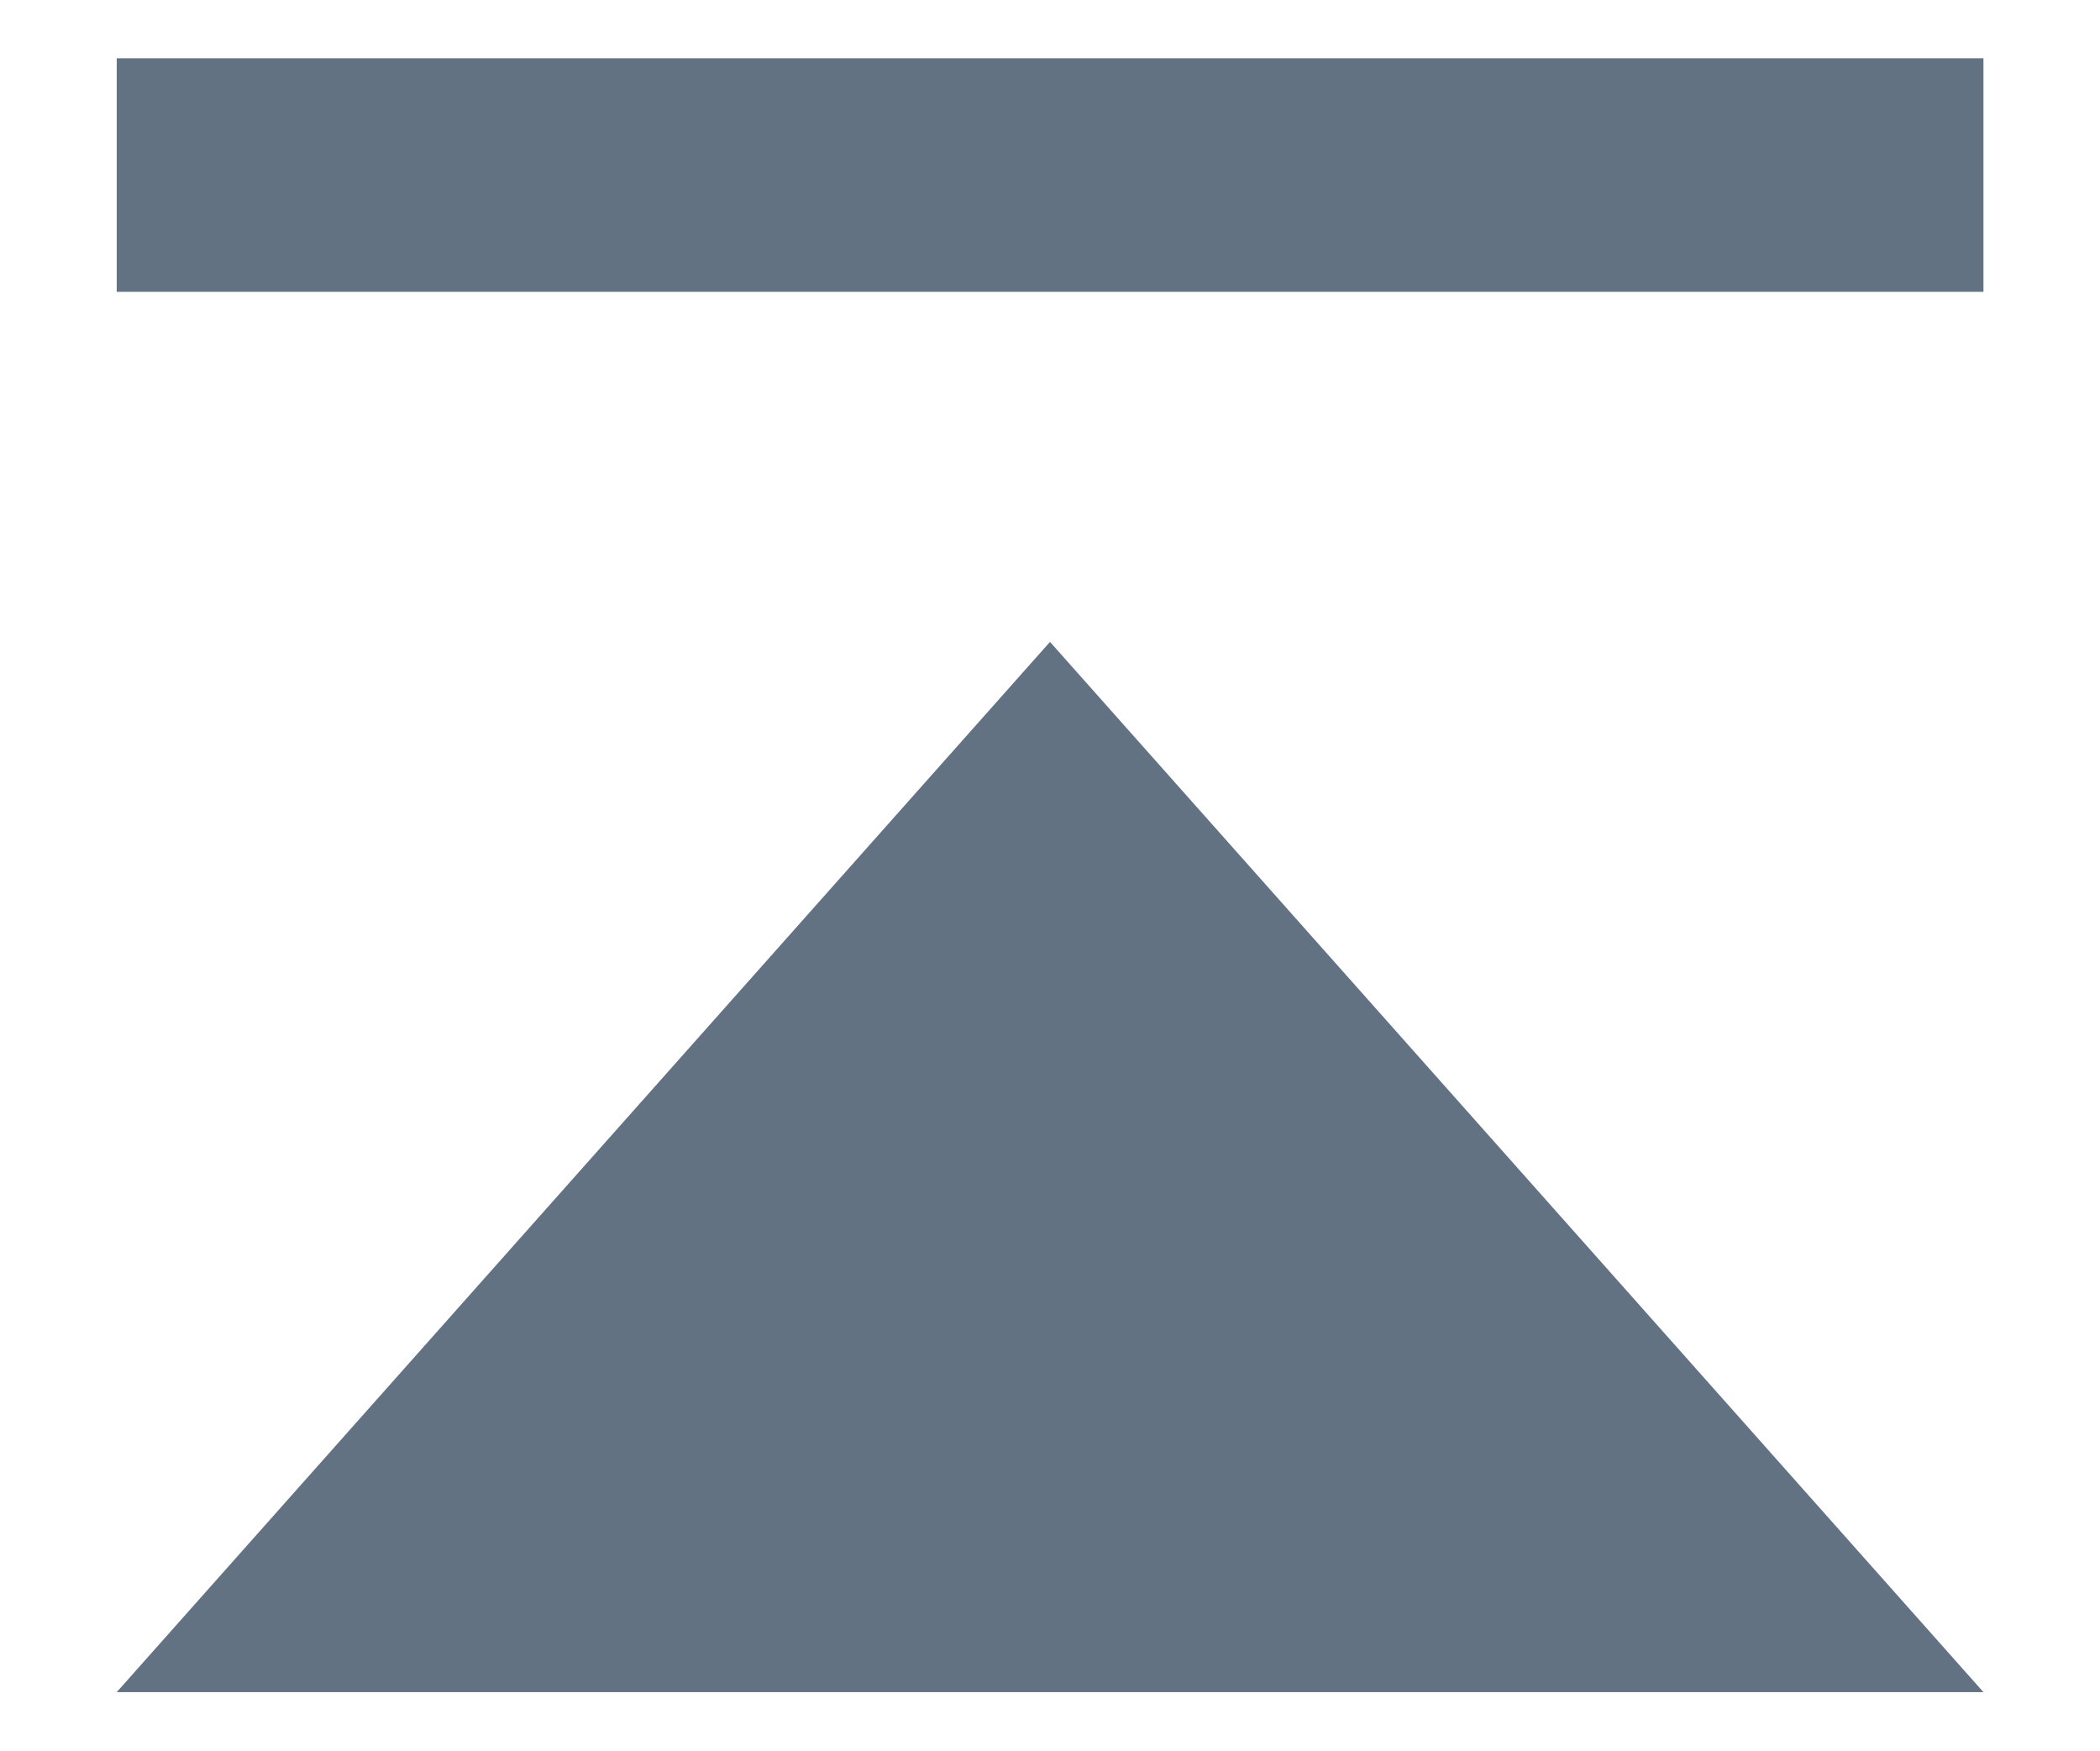
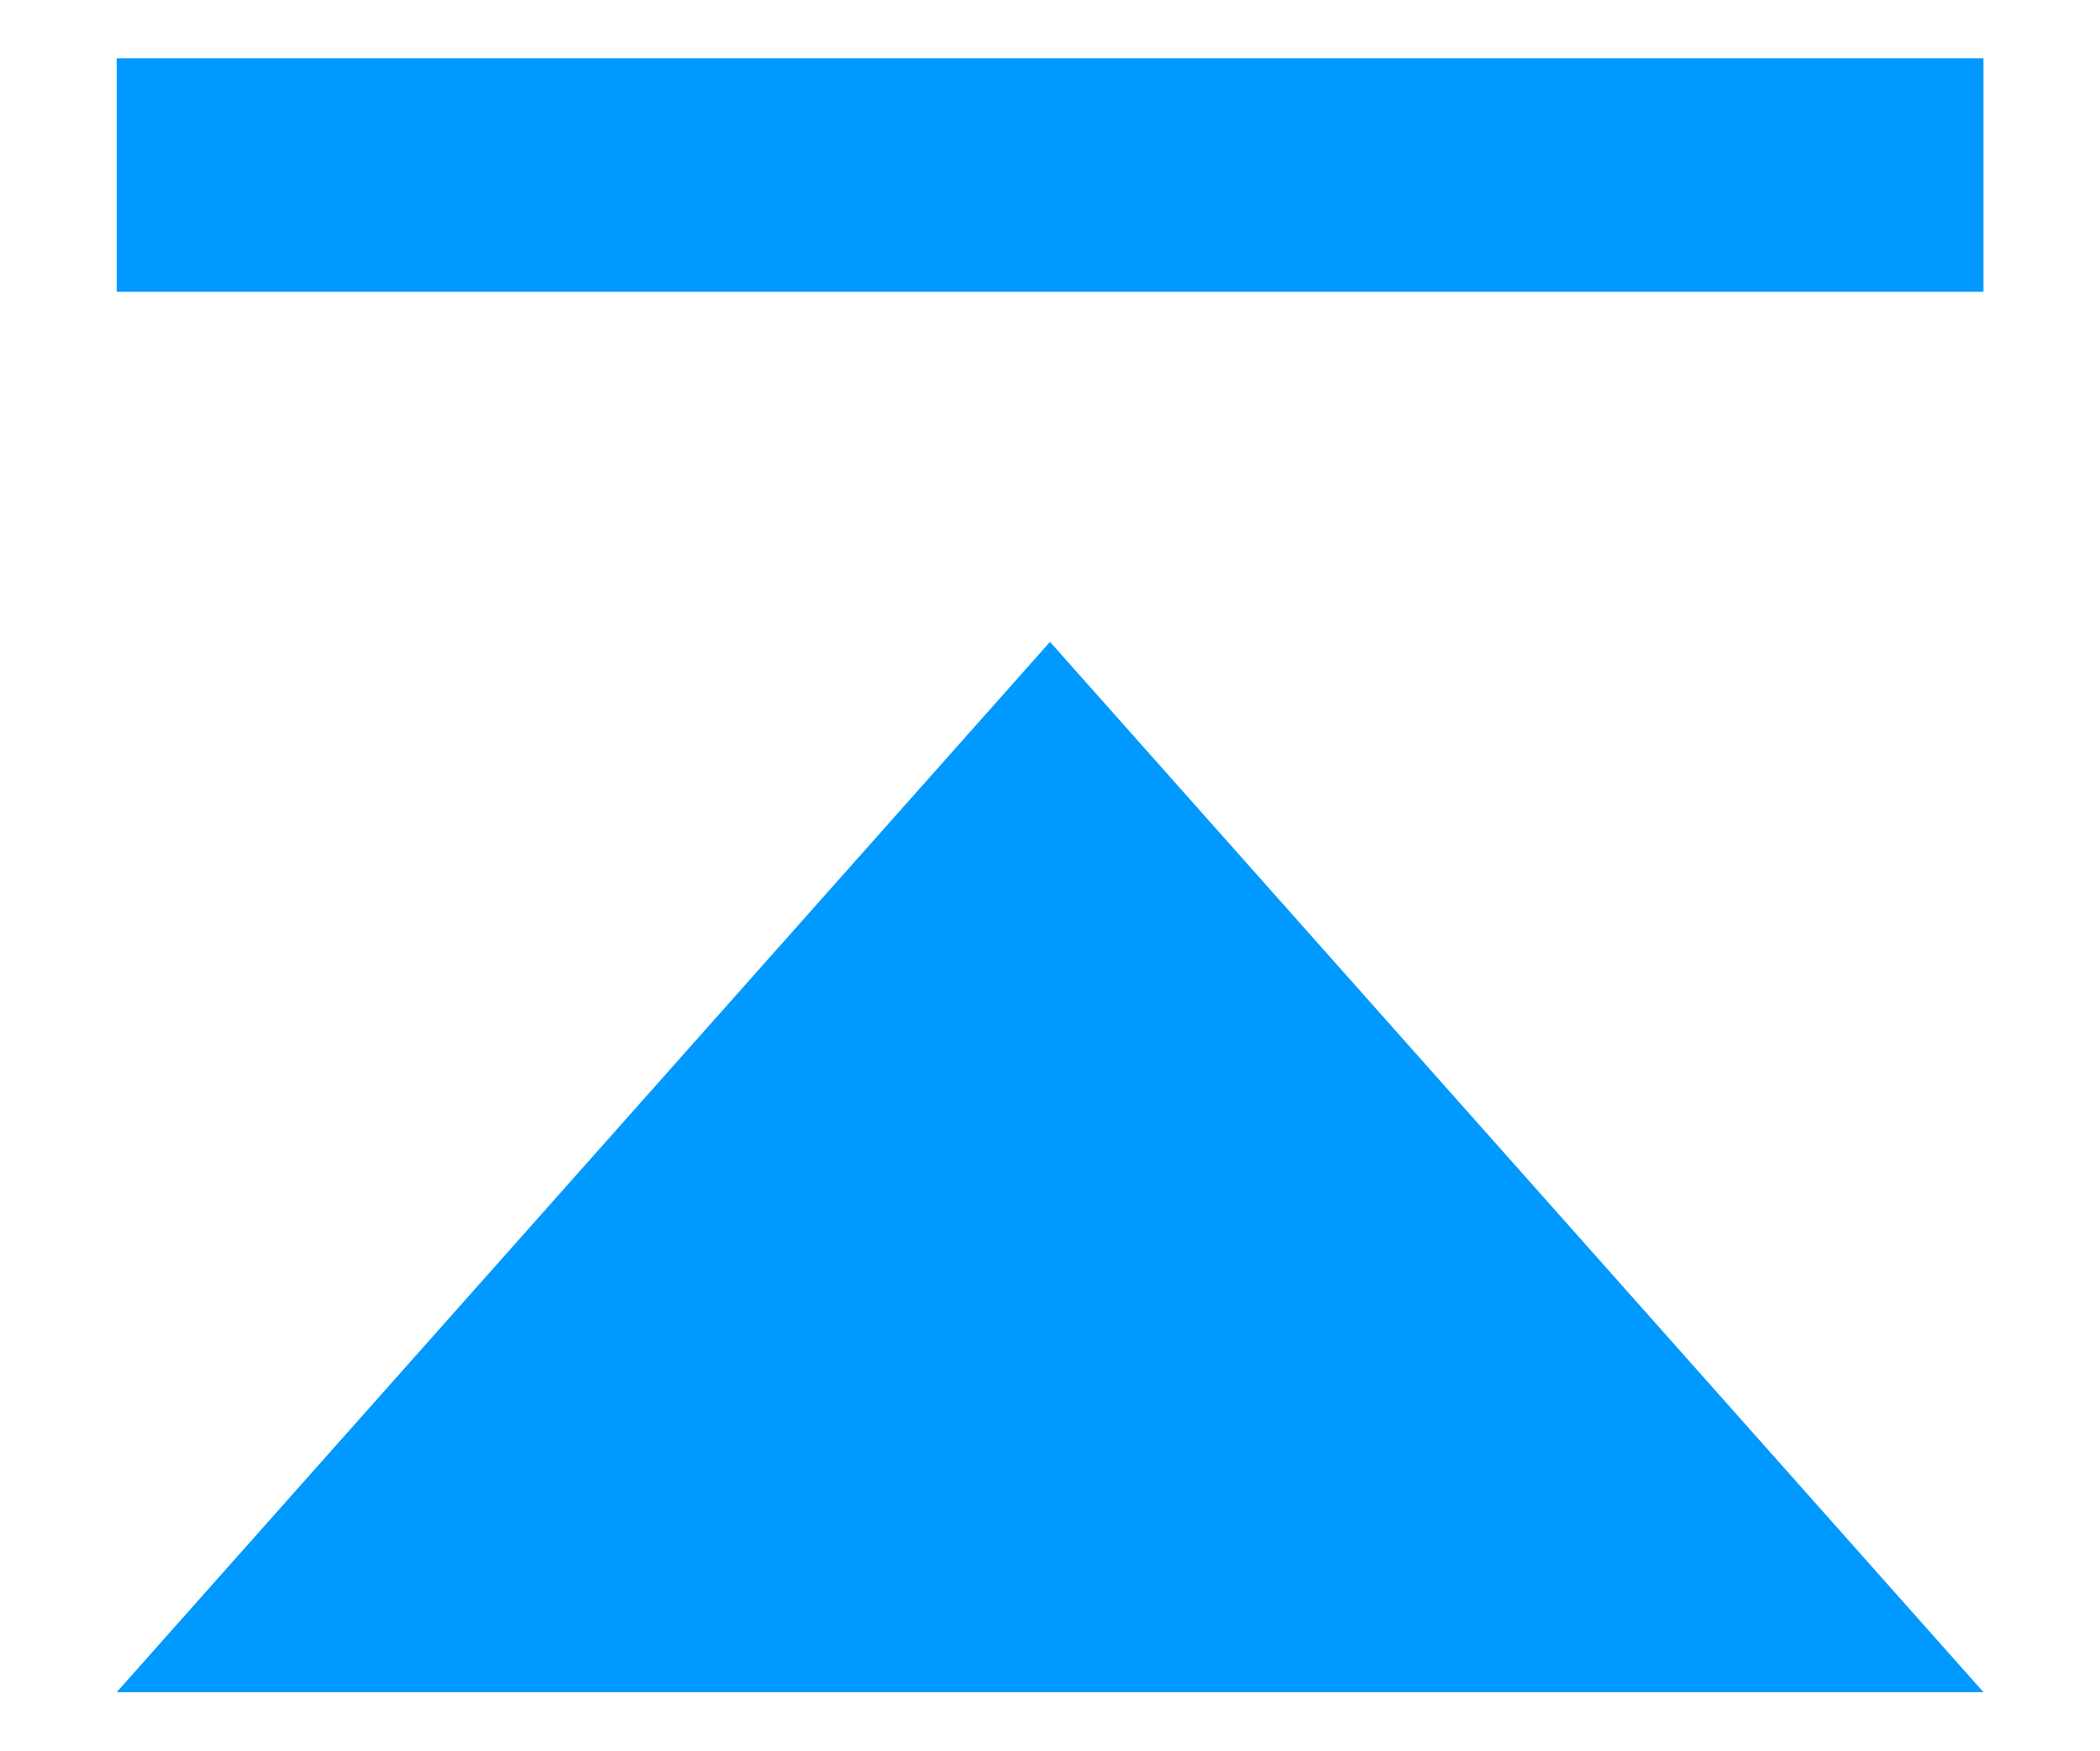
<svg xmlns="http://www.w3.org/2000/svg" width="12" height="10" viewBox="0 0 12 10" fill="none">
-   <path d="M11.334 9.667H0.667L6 3.667L11.334 9.667Z" fill="#637282" />
-   <path d="M0.667 0.333H11.334V1.667H0.667V0.333Z" fill="#637282" />
+   <path d="M11.334 9.667H0.667L6 3.667L11.334 9.667Z" fill="#0099ff" />
+   <path d="M0.667 0.333H11.334V1.667H0.667V0.333Z" fill="#0099ff" />
</svg>
